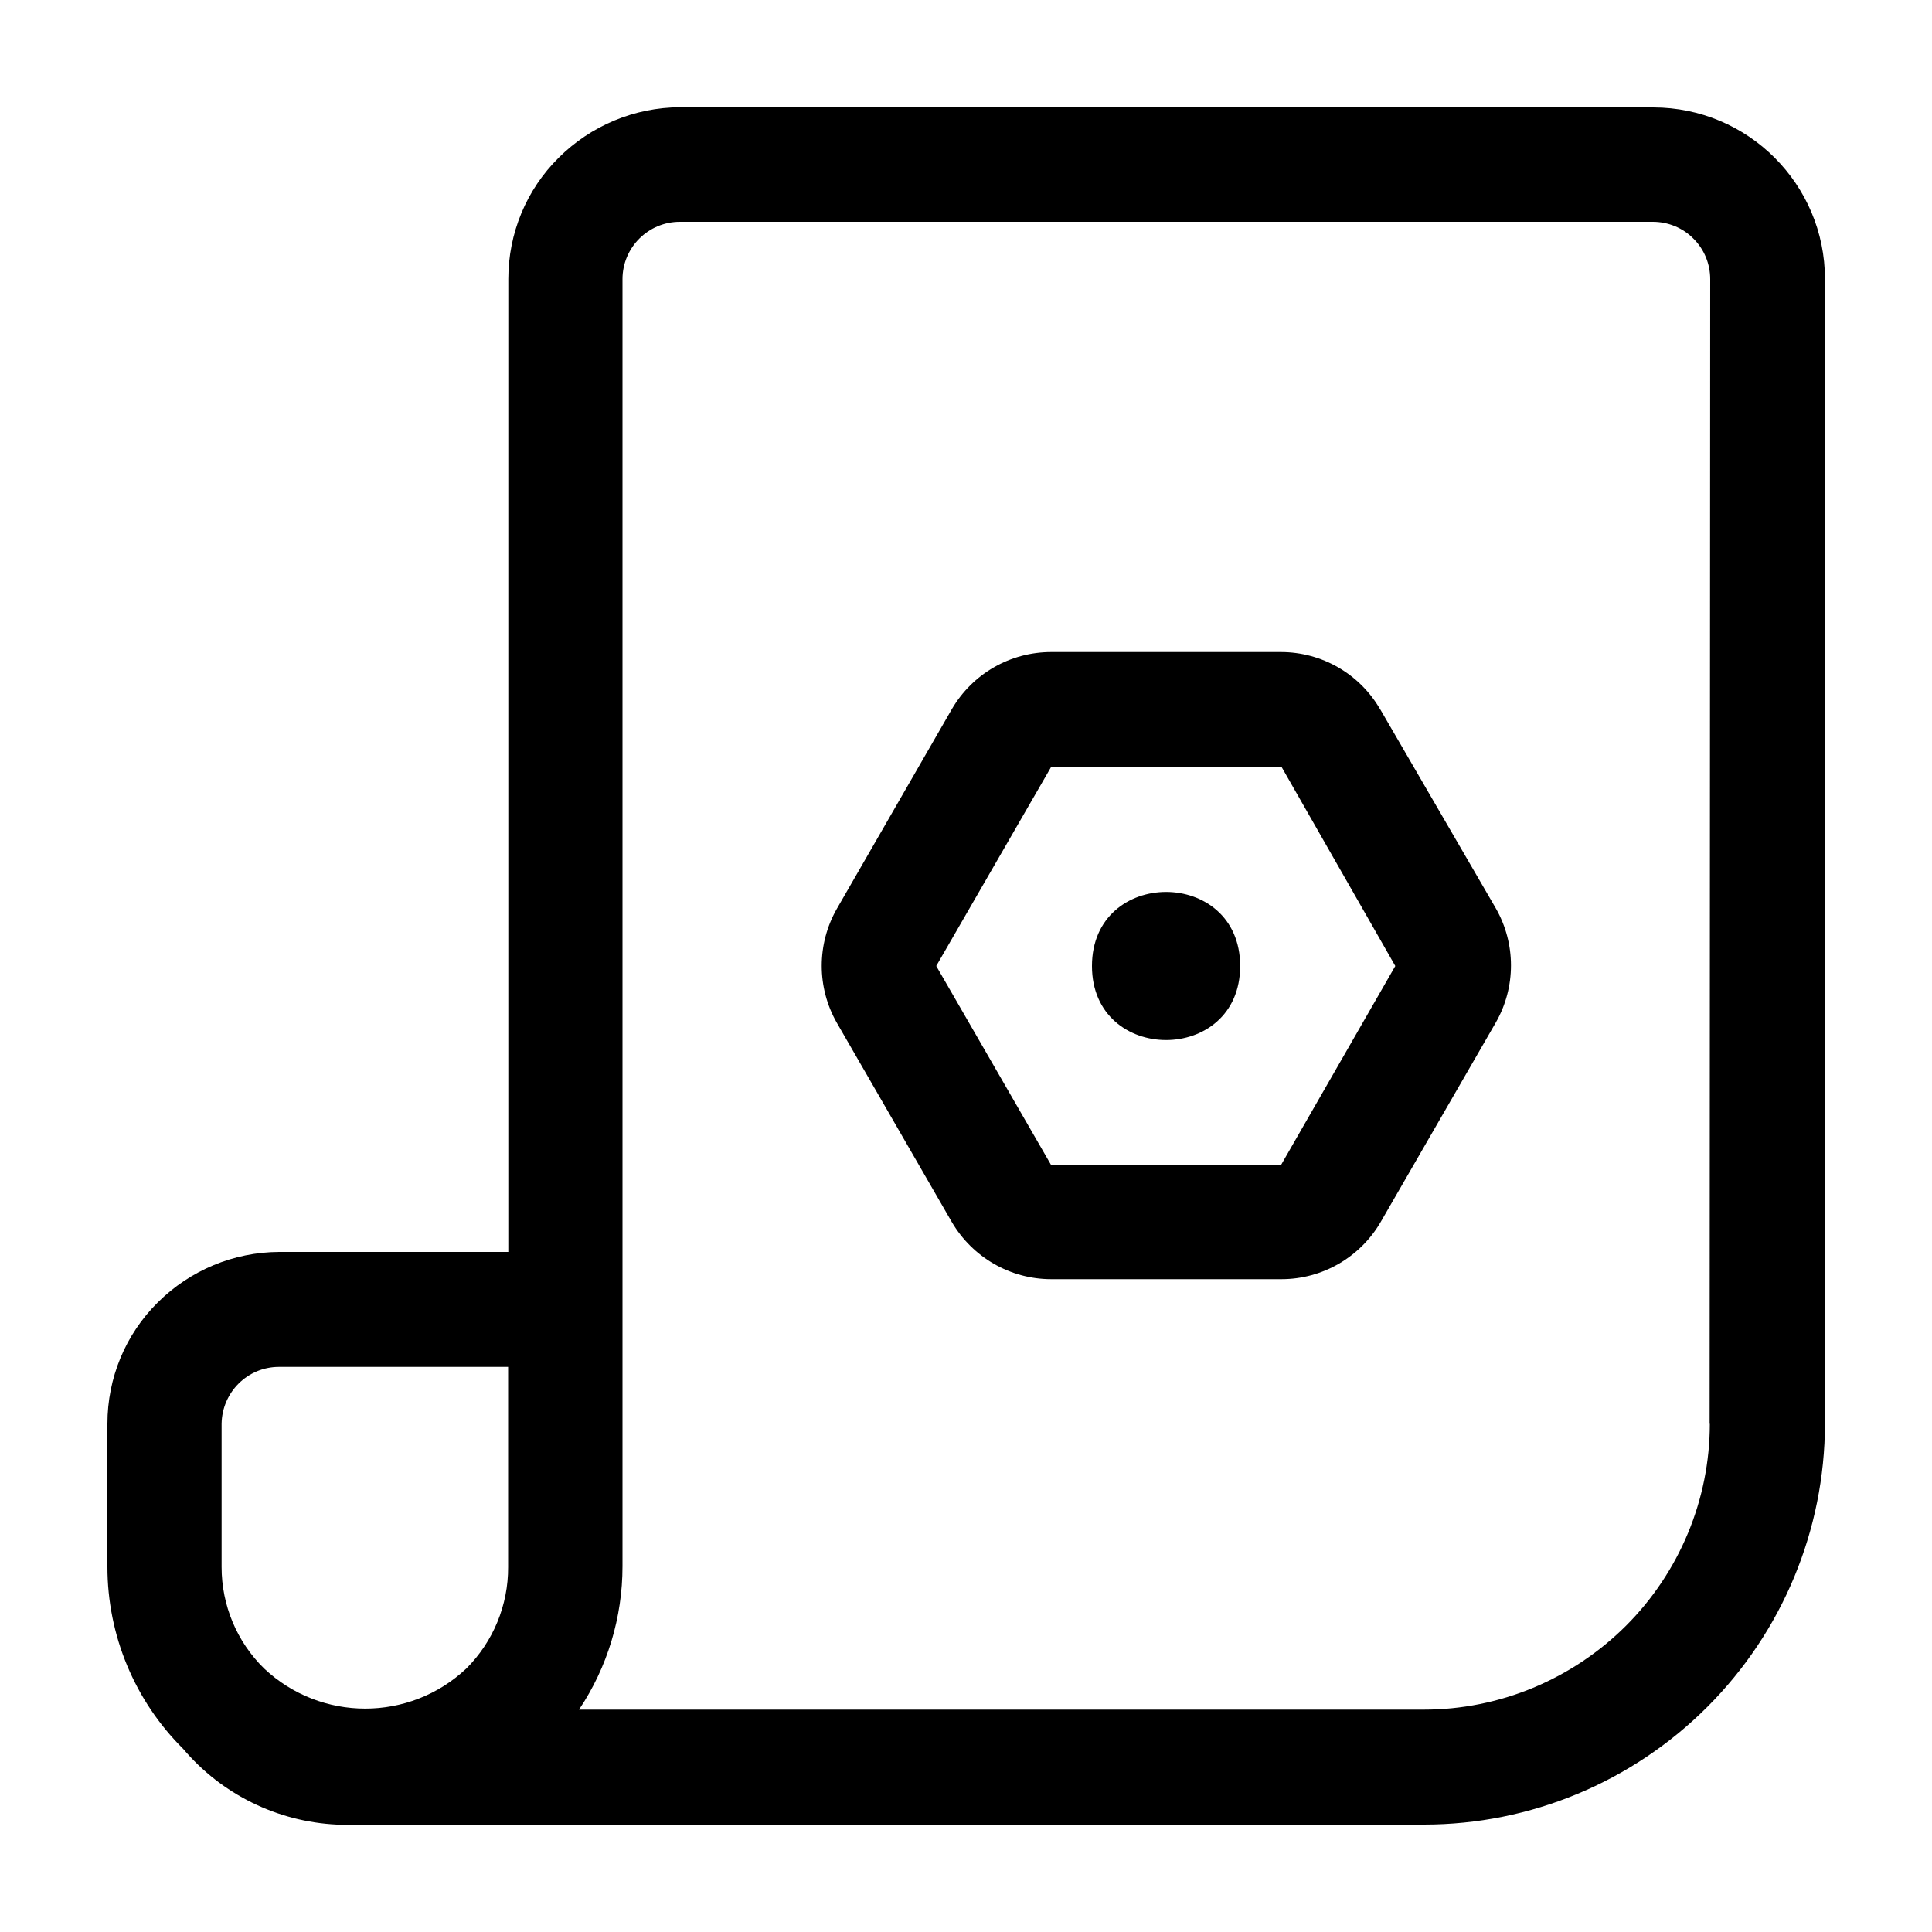
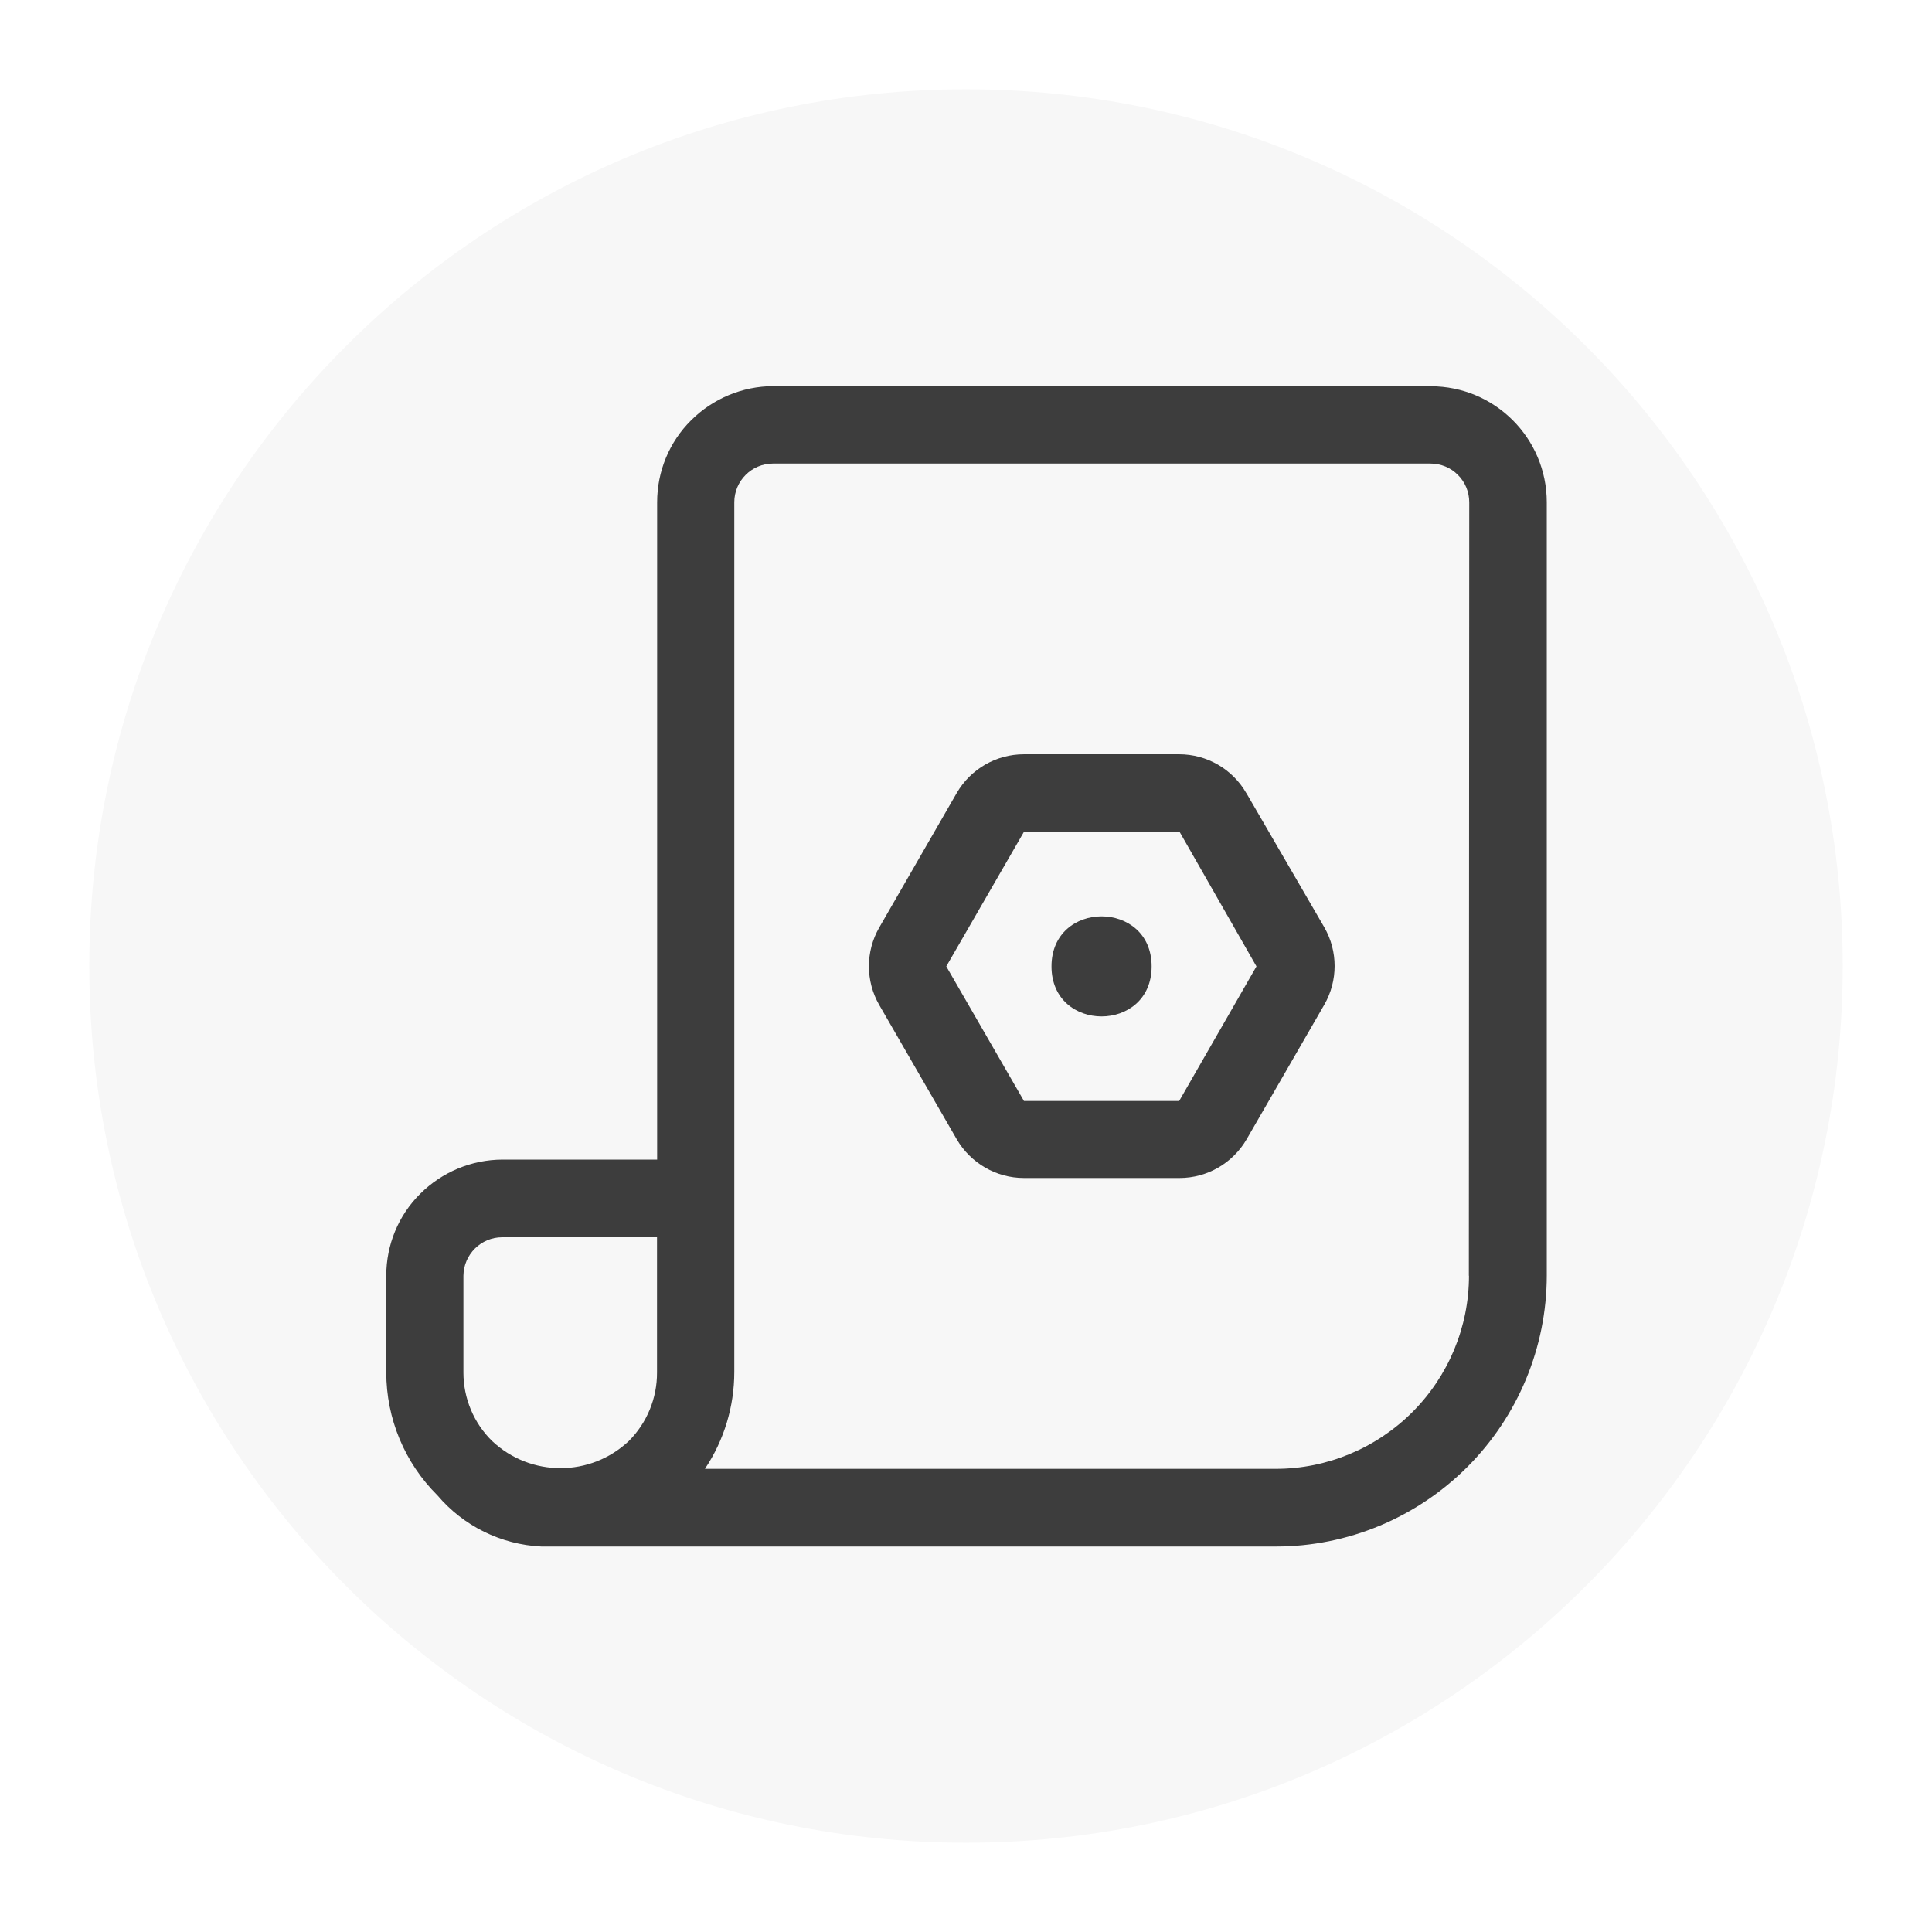
- <svg xmlns="http://www.w3.org/2000/svg" id="Layer_1" viewBox="0 0 100 100">
+ <svg xmlns="http://www.w3.org/2000/svg" id="Layer_1" viewBox="0 0 148 148">
  <defs>
-     <style>.cls-1{fill-rule:evenodd;}</style>
+     <style>.cls-1{fill-rule:evenodd;}.cls-1,.cls-2{fill:#3d3d3d;}.cls-3{fill:#f7f7f7;}</style>
  </defs>
-   <path class="cls-1" d="M85.56,5.55h-50.36c-2.36.01-4.61.95-6.28,2.61-1.68,1.66-2.61,3.92-2.61,6.28v50.36h-11.86c-2.36.01-4.61.95-6.28,2.61-1.68,1.66-2.61,3.92-2.61,6.28v7.41c0,3.54,1.41,6.93,3.92,9.42,1.99,2.35,4.87,3.77,7.95,3.92h56.28c5.5,0,10.77-2.2,14.66-6.09s6.08-9.16,6.09-14.66V14.45c0-4.91-3.98-8.89-8.89-8.89h0ZM11.47,81.11v-7.41c.02-1.63,1.34-2.95,2.97-2.95h11.86v10.36c.01,1.97-.77,3.86-2.16,5.25-2.94,2.77-7.53,2.77-10.47,0-1.41-1.38-2.2-3.27-2.2-5.25h0ZM88.5,73.69h0c0,3.93-1.57,7.69-4.34,10.46-2.78,2.77-6.54,4.34-10.46,4.34H29.97c1.47-2.19,2.25-4.78,2.25-7.42V14.45c0-1.64,1.33-2.97,2.97-2.97h50.36c.79,0,1.55.31,2.1.87.56.55.87,1.31.87,2.1l-.03,59.25Z" />
-   <path class="cls-1" d="M71.44,36.72c-1.06-1.84-3.02-2.97-5.14-2.97h-11.89c-2.12,0-4.07,1.12-5.14,2.95l-5.95,10.33c-1.05,1.83-1.05,4.09,0,5.92l5.95,10.31c1.07,1.82,3.02,2.95,5.14,2.95h11.92,0c2.12,0,4.08-1.14,5.14-2.97l5.95-10.31c1.05-1.83,1.05-4.09,0-5.92l-5.97-10.28ZM66.3,60.31h-11.89l-5.95-10.31,5.95-10.31h11.92l5.89,10.31-5.92,10.31Z" />
-   <path d="M64.19,50c0,5.11-7.67,5.11-7.67,0s7.67-5.11,7.67,0" />
+   <rect class="cls-3" x="6.84" y="6.84" width="134.32" height="134.32" rx="67.16" ry="67.16" />
+   <path class="cls-1" d="M109.59,29.58h-50.36c-2.36.01-4.61.95-6.28,2.61-1.68,1.66-2.61,3.92-2.61,6.28v50.36h-11.86c-2.36.01-4.61.95-6.28,2.61-1.68,1.66-2.61,3.92-2.61,6.28v7.41c0,3.54,1.41,6.93,3.92,9.42,1.99,2.35,4.87,3.77,7.95,3.92h56.28c5.5,0,10.77-2.2,14.66-6.09s6.08-9.16,6.09-14.66v-59.24c0-4.91-3.98-8.89-8.89-8.89h0ZM35.5,105.14v-7.41c.02-1.63,1.34-2.95,2.97-2.95h11.86v10.36c.01,1.97-.77,3.86-2.16,5.25-2.94,2.77-7.53,2.77-10.47,0-1.41-1.38-2.2-3.27-2.2-5.25h0ZM112.53,97.72h0c0,3.93-1.57,7.69-4.34,10.46-2.78,2.77-6.54,4.34-10.46,4.34h-43.73c1.47-2.19,2.25-4.78,2.25-7.42V38.48c0-1.64,1.33-2.97,2.97-2.97h50.36c.79,0,1.55.31,2.1.87.56.55.87,1.31.87,2.1l-.03,59.25h0Z" />
+   <path class="cls-1" d="M95.47,60.75c-1.06-1.84-3.02-2.97-5.14-2.97h-11.89c-2.12,0-4.07,1.12-5.14,2.95l-5.95,10.33c-1.05,1.83-1.05,4.09,0,5.92l5.95,10.31c1.07,1.82,3.02,2.95,5.14,2.95h11.92c2.12,0,4.08-1.14,5.14-2.97l5.95-10.31c1.05-1.83,1.05-4.09,0-5.92l-5.97-10.28h0ZM90.33,84.34h-11.89l-5.95-10.31,5.95-10.31h11.92l5.89,10.31-5.92,10.31Z" />
+   <path class="cls-2" d="M88.22,74.03c0,5.11-7.67,5.11-7.67,0s7.67-5.11,7.67,0" />
</svg>
